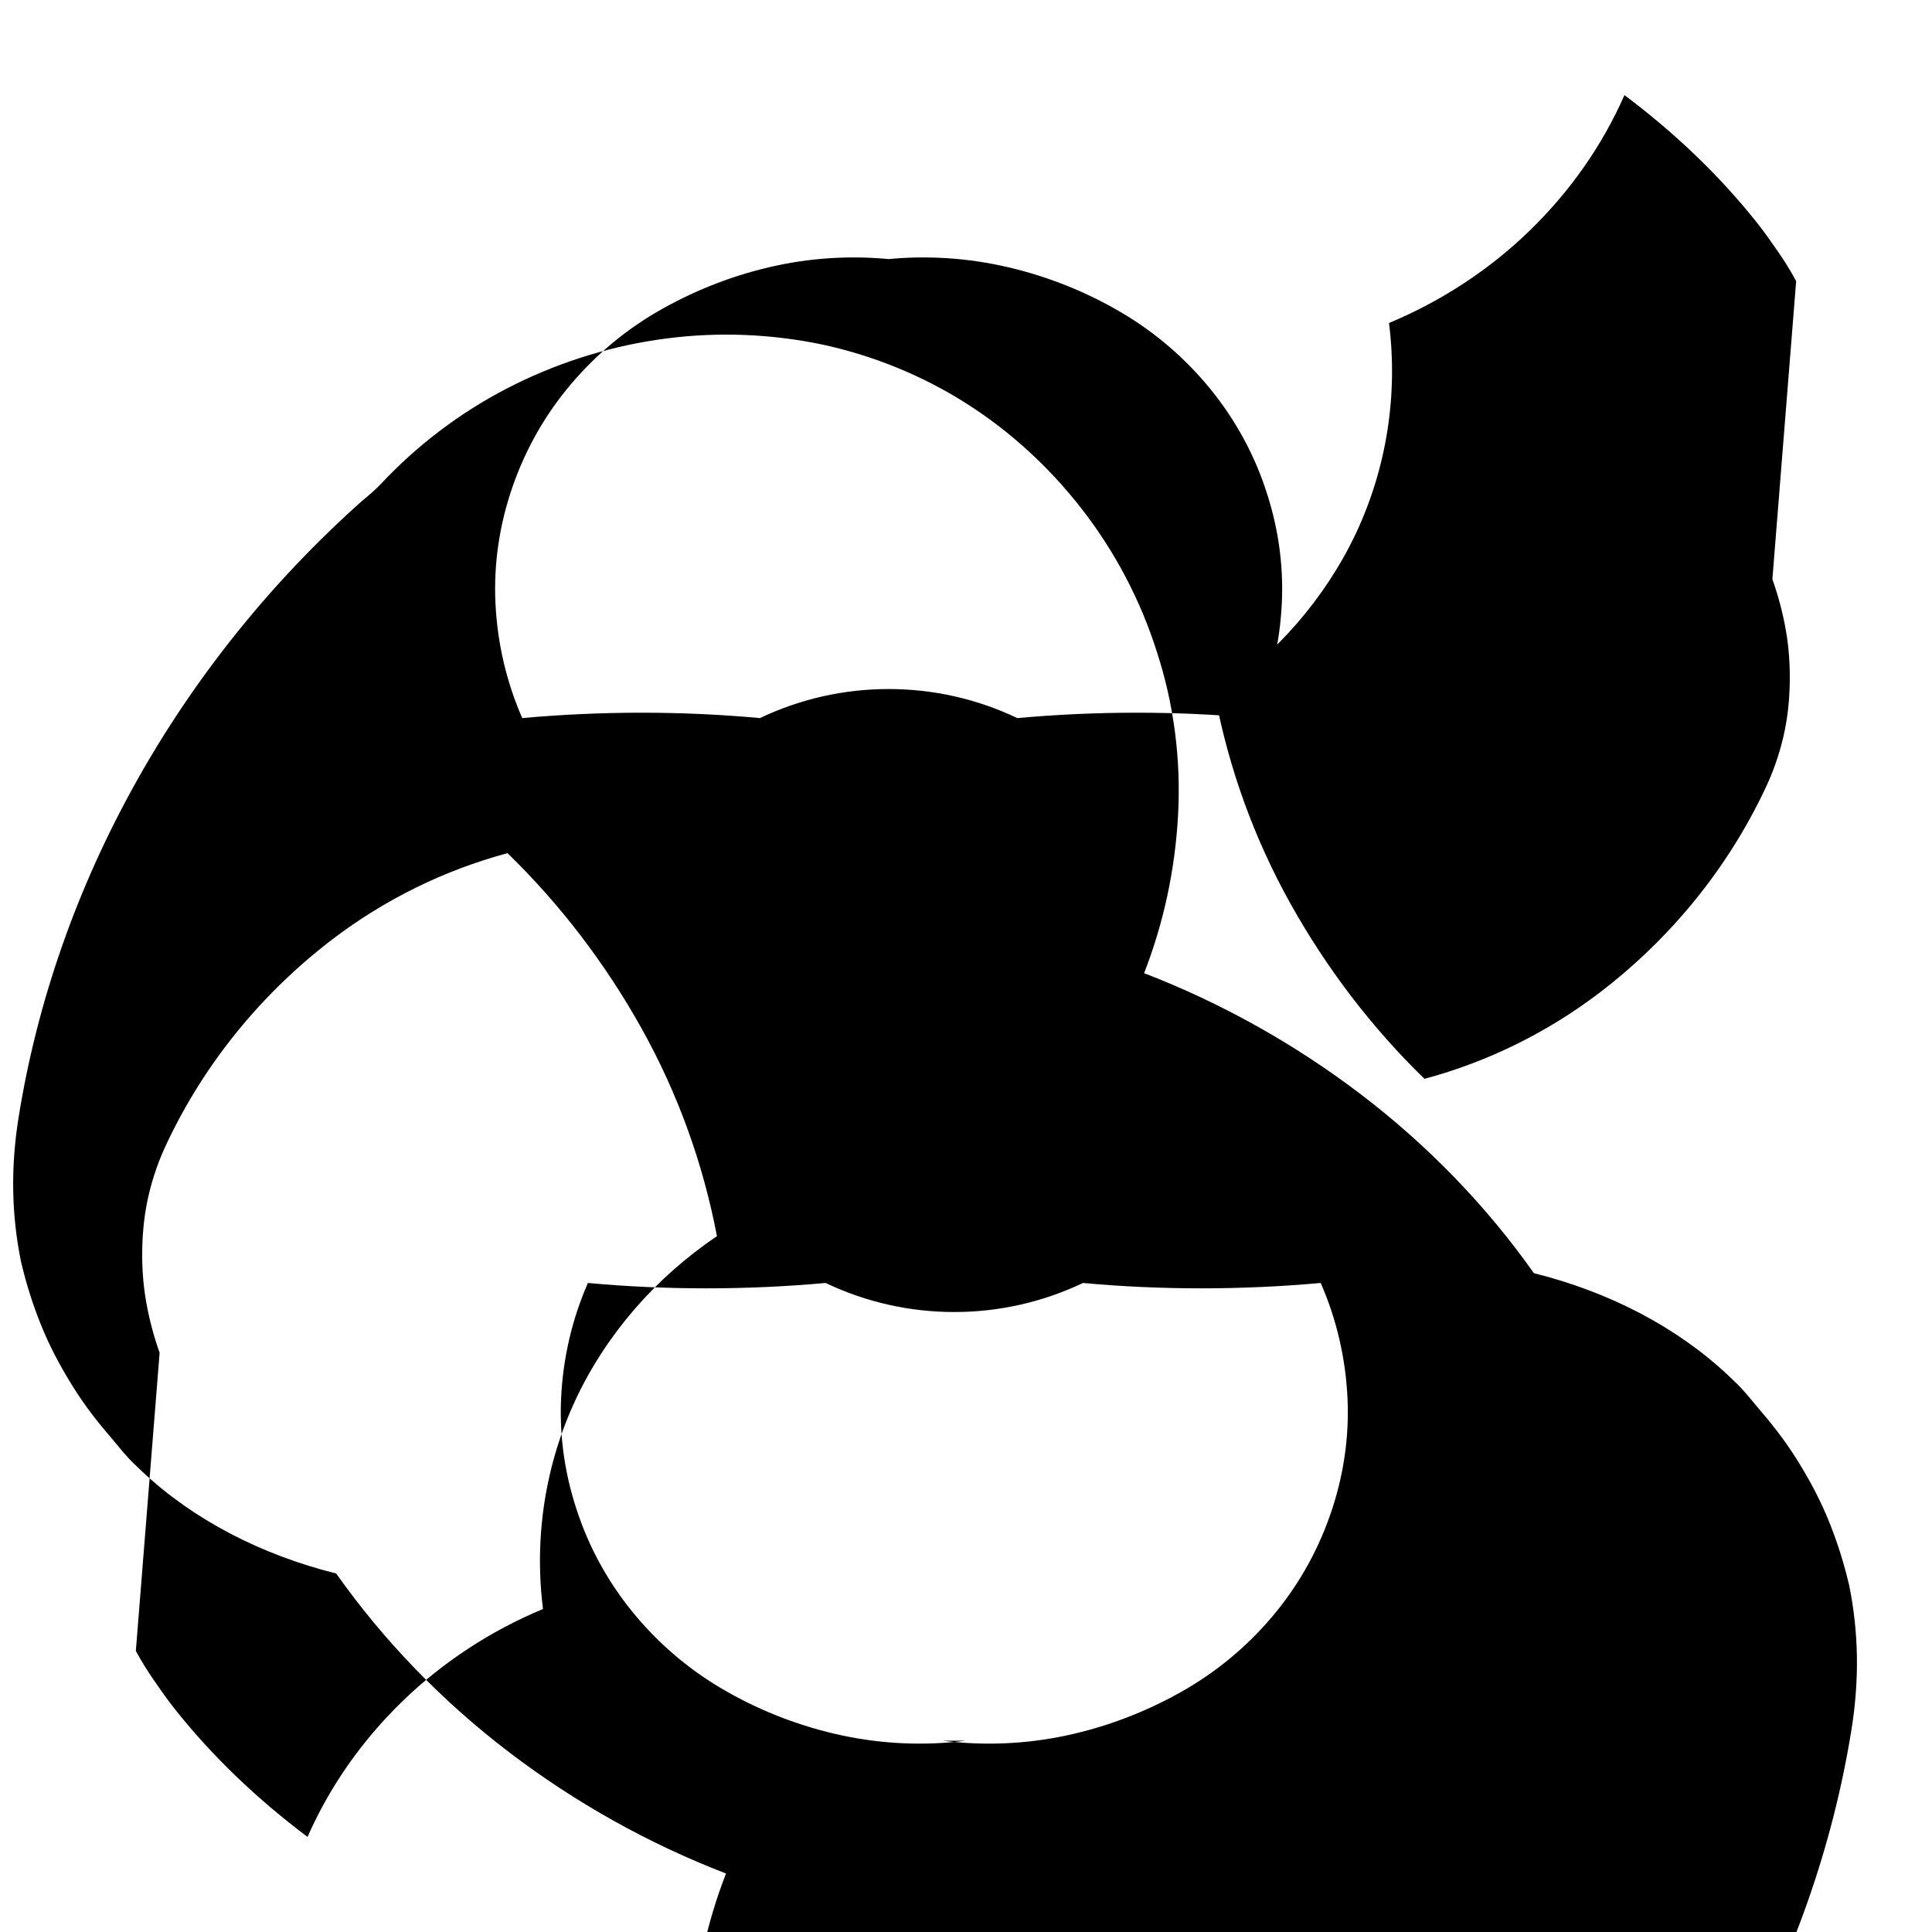
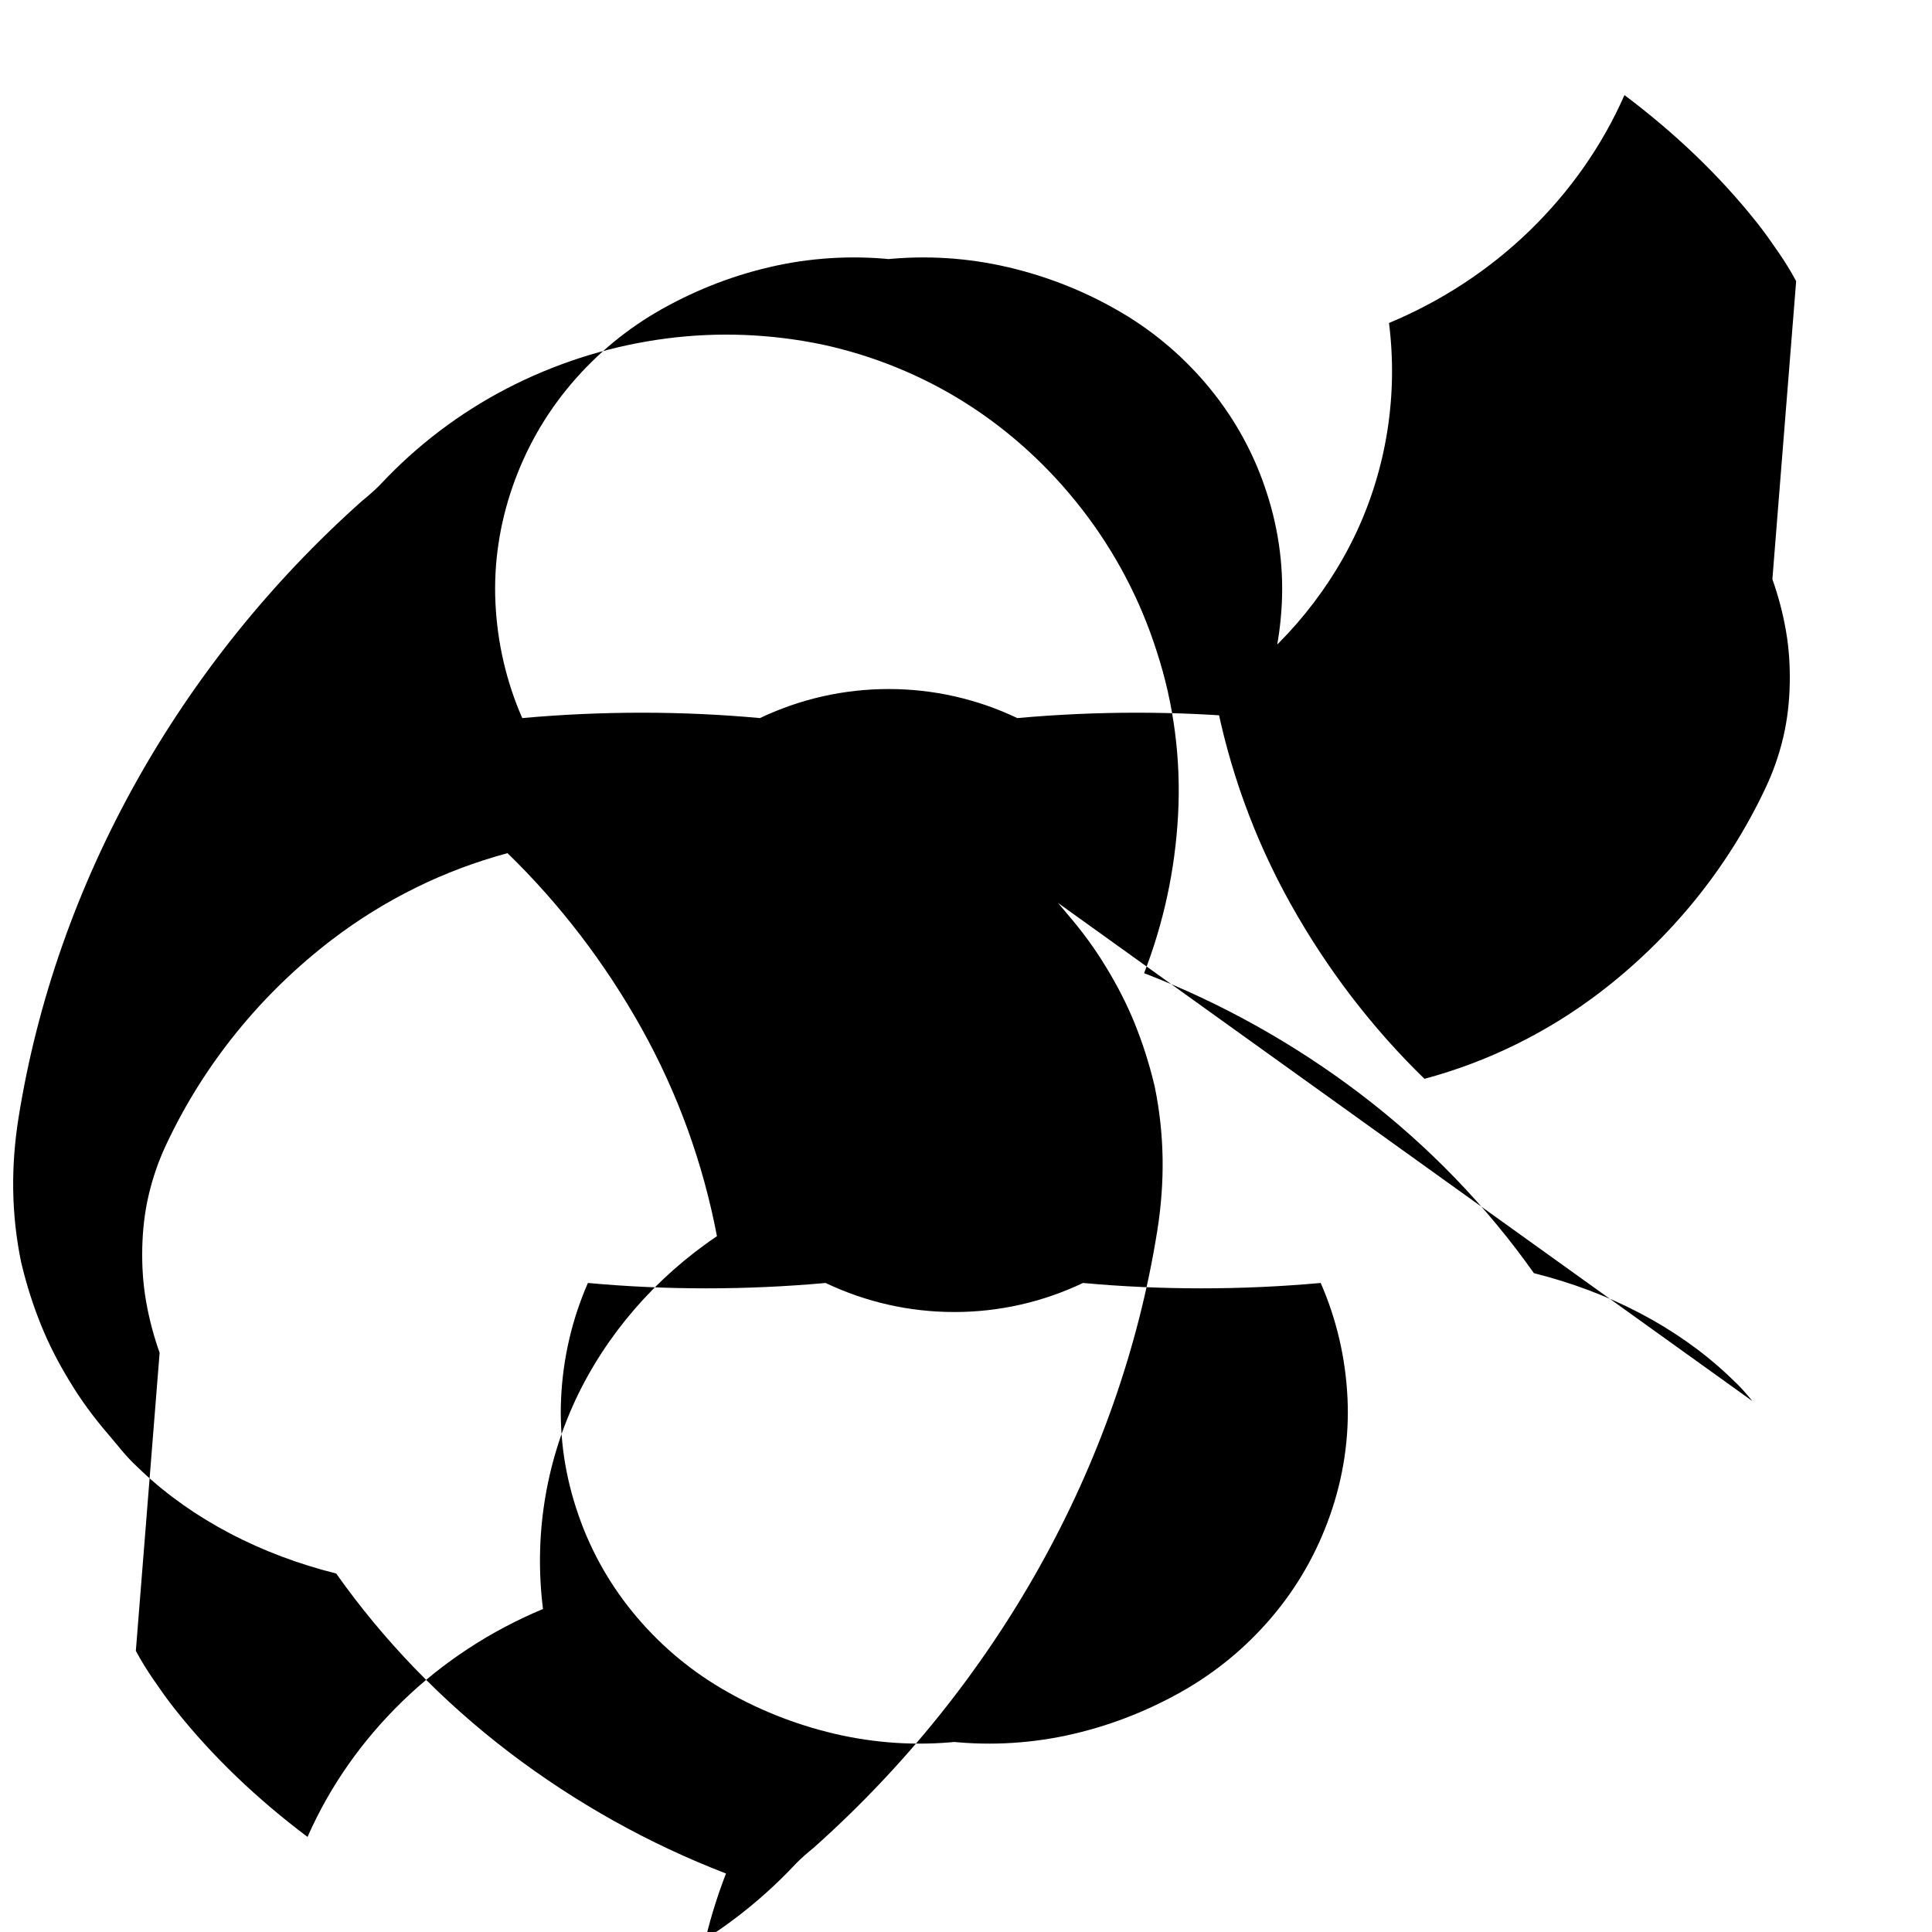
<svg xmlns="http://www.w3.org/2000/svg" viewBox="0 0 512 512">
-   <path d="M464.4 371.3c-1.3-1.6-2.6-3.1-4-4.5l-2.4-2.3c-13.6-12.8-31.5-22.1-51.5-27.1-12.5-17.7-28-33.8-46-47.5-17.5-13.3-36.8-24.1-57.3-32 5.1-13.1 8.2-27.2 9-41.9.8-14.7-1.1-29.4-5.6-43.2-4.4-13.9-11.2-26.7-19.9-37.9-8.7-11.2-19.1-20.7-30.8-28.1s-24.6-12.6-38-15.5c-13.5-2.8-27.4-3.4-41.3-1.6s-27.4 5.9-40 12.1c-12.6 6.2-24 14.5-33.8 24.5l-2.3 2.4c-1.4 1.4-2.9 2.7-4.5 4-48.4 43.1-81.2 101.4-91.1 163.6-1 6.3-1.5 12.7-1.4 19.1.1 6.4.8 12.8 2.1 19.1l.2.8c1.3 5.4 3 10.7 5.1 15.9 2.1 5.2 4.7 10.2 7.7 15.1 2.9 4.8 6.3 9.4 10 13.7l2.6 3.1c1.3 1.6 2.6 3.1 4 4.5l2.4 2.3c13.6 12.8 31.5 22.1 51.5 27.1 12.5 17.7 28 33.8 46 47.5 17.5 13.3 36.8 24.1 57.3 32-5.1 13.1-8.2 27.2-9 41.9-.8 14.7 1.1 29.4 5.6 43.2 4.4 13.9 11.2 26.7 19.9 37.9 8.7 11.2 19.1 20.7 30.8 28.1s24.6 12.6 38 15.5c13.5 2.8 27.4 3.4 41.3 1.6s27.4-5.9 40-12.1c12.6-6.2 24-14.5 33.8-24.5l2.3-2.4c1.4-1.4 2.9-2.7 4.5-4 48.4-43.1 81.2-101.4 91.1-163.6 1-6.3 1.5-12.7 1.4-19.1-.1-6.4-.8-12.8-2.1-19.1l-.2-.8c-1.3-5.4-3-10.7-5.1-15.9-2.1-5.2-4.7-10.2-7.7-15.1-2.9-4.8-6.3-9.4-10-13.7l-2.6-3.1zM232.4 69c11-1.4 22.1-.9 32.9 1.4 10.7 2.3 20.9 6.2 30.1 11.4 9.3 5.2 17.4 11.9 24.2 19.9s12.1 17.2 15.5 27.1c3.5 10 5.1 20.5 4.6 31-.5 10.6-2.9 20.9-7.1 30.5-20.6-1.9-42-1.9-63 0-10.7-5.1-22.3-7.7-34.1-7.7-11.8 0-23.4 2.6-34.1 7.7-20.6-1.9-42-1.9-63 0-4.2-9.6-6.6-19.9-7.1-30.5-.5-10.5 1.1-21 4.6-31 3.5-10 8.7-19.1 15.5-27.1s14.9-14.7 24.2-19.9c9.3-5.2 19.4-9.1 30.1-11.4s21.9-2.8 32.9-1.4zM42.3 358.5c-1.6-4.5-2.8-9.1-3.6-13.7-.8-4.6-1.1-9.3-1-14s.6-9.4 1.7-14.1 2.7-9.3 4.8-13.7c10-21.2 25.1-39.7 43.8-54 13.9-10.6 29.7-18.4 46.5-22.9 13.9 13.5 25.9 29.2 35.5 46.4 9.6 17.2 16.3 35.7 20 55.1-16.3 11-29.3 26-37.4 43.2-8.1 17.3-11.1 36.6-8.7 55.6-13.9 5.8-26.6 14.1-37.3 24.5-10.7 10.4-19.2 22.5-25.1 35.9-13.3-10-25.1-21.2-35.1-33.8-2-2.5-3.8-5.1-5.6-7.7s-3.4-5.2-4.8-7.8zM256 461.3c-11 1.4-22.1.9-32.9-1.4-10.7-2.3-20.9-6.2-30.1-11.4-9.3-5.2-17.4-11.9-24.2-19.9s-12.1-17.2-15.5-27.1c-3.5-10-5.1-20.5-4.6-31 .5-10.6 2.9-20.9 7.1-30.5 20.6 1.9 42 1.9 63 0 10.7 5.1 22.3 7.7 34.1 7.7 11.8 0 23.4-2.6 34.1-7.7 20.6 1.9 42 1.9 63 0 4.2 9.6 6.6 19.9 7.1 30.5.5 10.5-1.1 21-4.6 31-3.5 10-8.7 19.1-15.5 27.1s-14.9 14.7-24.2 19.9c-9.3 5.2-19.4 9.1-30.1 11.4s-21.9 2.8-32.9 1.4zM469.7 153.5c1.6 4.5 2.8 9.1 3.6 13.7.8 4.6 1.1 9.3 1 14s-.6 9.4-1.7 14.1-2.7 9.3-4.8 13.7c-10 21.2-25.1 39.7-43.8 54-13.9 10.6-29.7 18.4-46.5 22.9-13.9-13.5-25.9-29.2-35.5-46.4-9.6-17.2-16.3-35.7-20-55.1 16.3-11 29.3-26 37.4-43.2 8.1-17.3 11.1-36.6 8.7-55.6 13.9-5.8 26.6-14.1 37.3-24.5 10.7-10.4 19.2-22.5 25.1-35.9 13.3 10 25.1 21.2 35.1 33.8 2 2.5 3.8 5.1 5.6 7.7s3.4 5.2 4.8 7.8z" />
+   <path d="M464.4 371.3c-1.3-1.6-2.6-3.1-4-4.5l-2.4-2.3c-13.6-12.8-31.5-22.1-51.5-27.1-12.5-17.7-28-33.8-46-47.5-17.5-13.3-36.8-24.1-57.3-32 5.1-13.1 8.2-27.2 9-41.9.8-14.7-1.1-29.4-5.6-43.2-4.4-13.9-11.2-26.7-19.9-37.9-8.7-11.2-19.1-20.7-30.8-28.1s-24.6-12.6-38-15.5c-13.5-2.8-27.4-3.4-41.3-1.6s-27.4 5.9-40 12.1c-12.6 6.2-24 14.5-33.8 24.5l-2.3 2.4c-1.4 1.4-2.9 2.7-4.5 4-48.4 43.1-81.2 101.4-91.1 163.6-1 6.3-1.5 12.7-1.4 19.1.1 6.4.8 12.8 2.1 19.1l.2.8c1.3 5.4 3 10.7 5.1 15.9 2.1 5.2 4.7 10.2 7.7 15.1 2.9 4.8 6.3 9.4 10 13.7l2.6 3.1c1.3 1.6 2.6 3.1 4 4.5l2.4 2.3c13.6 12.8 31.5 22.1 51.5 27.1 12.5 17.7 28 33.8 46 47.5 17.5 13.3 36.8 24.1 57.3 32-5.1 13.1-8.2 27.2-9 41.9-.8 14.7 1.1 29.4 5.6 43.2 4.4 13.9-11.2-26.7-19.9-37.9-8.7-11.2-19.1-20.7-30.8-28.1s24.6 12.6 38 15.5c13.5 2.8-27.4 3.4-41.3 1.6s27.4-5.9 40-12.1c12.6-6.2 24-14.5 33.8-24.5l2.3-2.4c1.4-1.4 2.9-2.7 4.5-4 48.4-43.1 81.2-101.4 91.1-163.6 1-6.3 1.5-12.7 1.4-19.1-.1-6.4-.8-12.8-2.1-19.1l-.2-.8c-1.3-5.4-3-10.7-5.1-15.9-2.1-5.2-4.7-10.2-7.7-15.1-2.9-4.8-6.3-9.4-10-13.7l-2.6-3.1zM232.4 69c11-1.4 22.1-.9 32.9 1.4 10.7 2.3 20.9 6.2 30.1 11.4 9.3 5.2 17.4 11.9 24.2 19.9s12.1 17.2 15.5 27.1c3.5 10 5.1 20.5 4.6 31-.5 10.6-2.9 20.9-7.1 30.5-20.6-1.9-42-1.9-63 0-10.7-5.1-22.3-7.7-34.1-7.7-11.8 0-23.4 2.6-34.1 7.7-20.6-1.9-42-1.9-63 0-4.2-9.6-6.6-19.9-7.1-30.5-.5-10.5 1.1-21 4.6-31 3.5-10 8.7-19.1 15.5-27.1s14.9-14.7 24.2-19.9c9.3-5.2 19.4-9.1 30.1-11.4s21.9-2.8 32.9-1.4zM42.3 358.5c-1.6-4.5-2.8-9.1-3.6-13.7-.8-4.6-1.1-9.3-1-14s.6-9.4 1.7-14.1 2.7-9.3 4.8-13.7c10-21.2 25.1-39.7 43.8-54 13.9-10.6 29.7-18.4 46.5-22.9 13.9 13.5 25.9 29.2 35.5 46.4 9.6 17.2 16.3 35.7 20 55.1-16.3 11-29.3 26-37.4 43.2-8.1 17.3-11.1 36.6-8.7 55.6-13.9 5.8-26.6 14.1-37.3 24.5-10.7 10.4-19.2 22.5-25.1 35.9-13.3-10-25.1-21.2-35.1-33.8-2-2.5-3.8-5.1-5.6-7.7s-3.4-5.2-4.8-7.8zM256 461.3c-11 1.4-22.1.9-32.9-1.4-10.7-2.3-20.9-6.2-30.1-11.4-9.3-5.2-17.4-11.9-24.2-19.9s-12.1-17.2-15.5-27.1c-3.5-10-5.1-20.5-4.6-31 .5-10.6 2.9-20.9 7.1-30.5 20.6 1.9 42 1.9 63 0 10.7 5.1 22.3 7.7 34.1 7.7 11.8 0 23.4-2.6 34.1-7.7 20.6 1.9 42 1.9 63 0 4.2 9.6 6.6 19.9 7.1 30.5.5 10.5-1.1 21-4.6 31-3.5 10-8.7 19.1-15.5 27.1s-14.9 14.7-24.2 19.9c-9.3 5.2-19.4 9.1-30.1 11.4s-21.9 2.8-32.9 1.4zM469.7 153.5c1.6 4.5 2.8 9.1 3.6 13.7.8 4.6 1.1 9.3 1 14s-.6 9.4-1.7 14.1-2.7 9.3-4.8 13.7c-10 21.2-25.1 39.7-43.8 54-13.9 10.6-29.7 18.4-46.5 22.9-13.9-13.5-25.9-29.2-35.5-46.4-9.6-17.2-16.3-35.7-20-55.1 16.3-11 29.3-26 37.4-43.2 8.1-17.3 11.1-36.6 8.7-55.6 13.9-5.8 26.6-14.1 37.3-24.5 10.7-10.4 19.2-22.5 25.1-35.9 13.3 10 25.1 21.2 35.1 33.8 2 2.5 3.8 5.1 5.6 7.7s3.4 5.2 4.8 7.8z" />
</svg>
